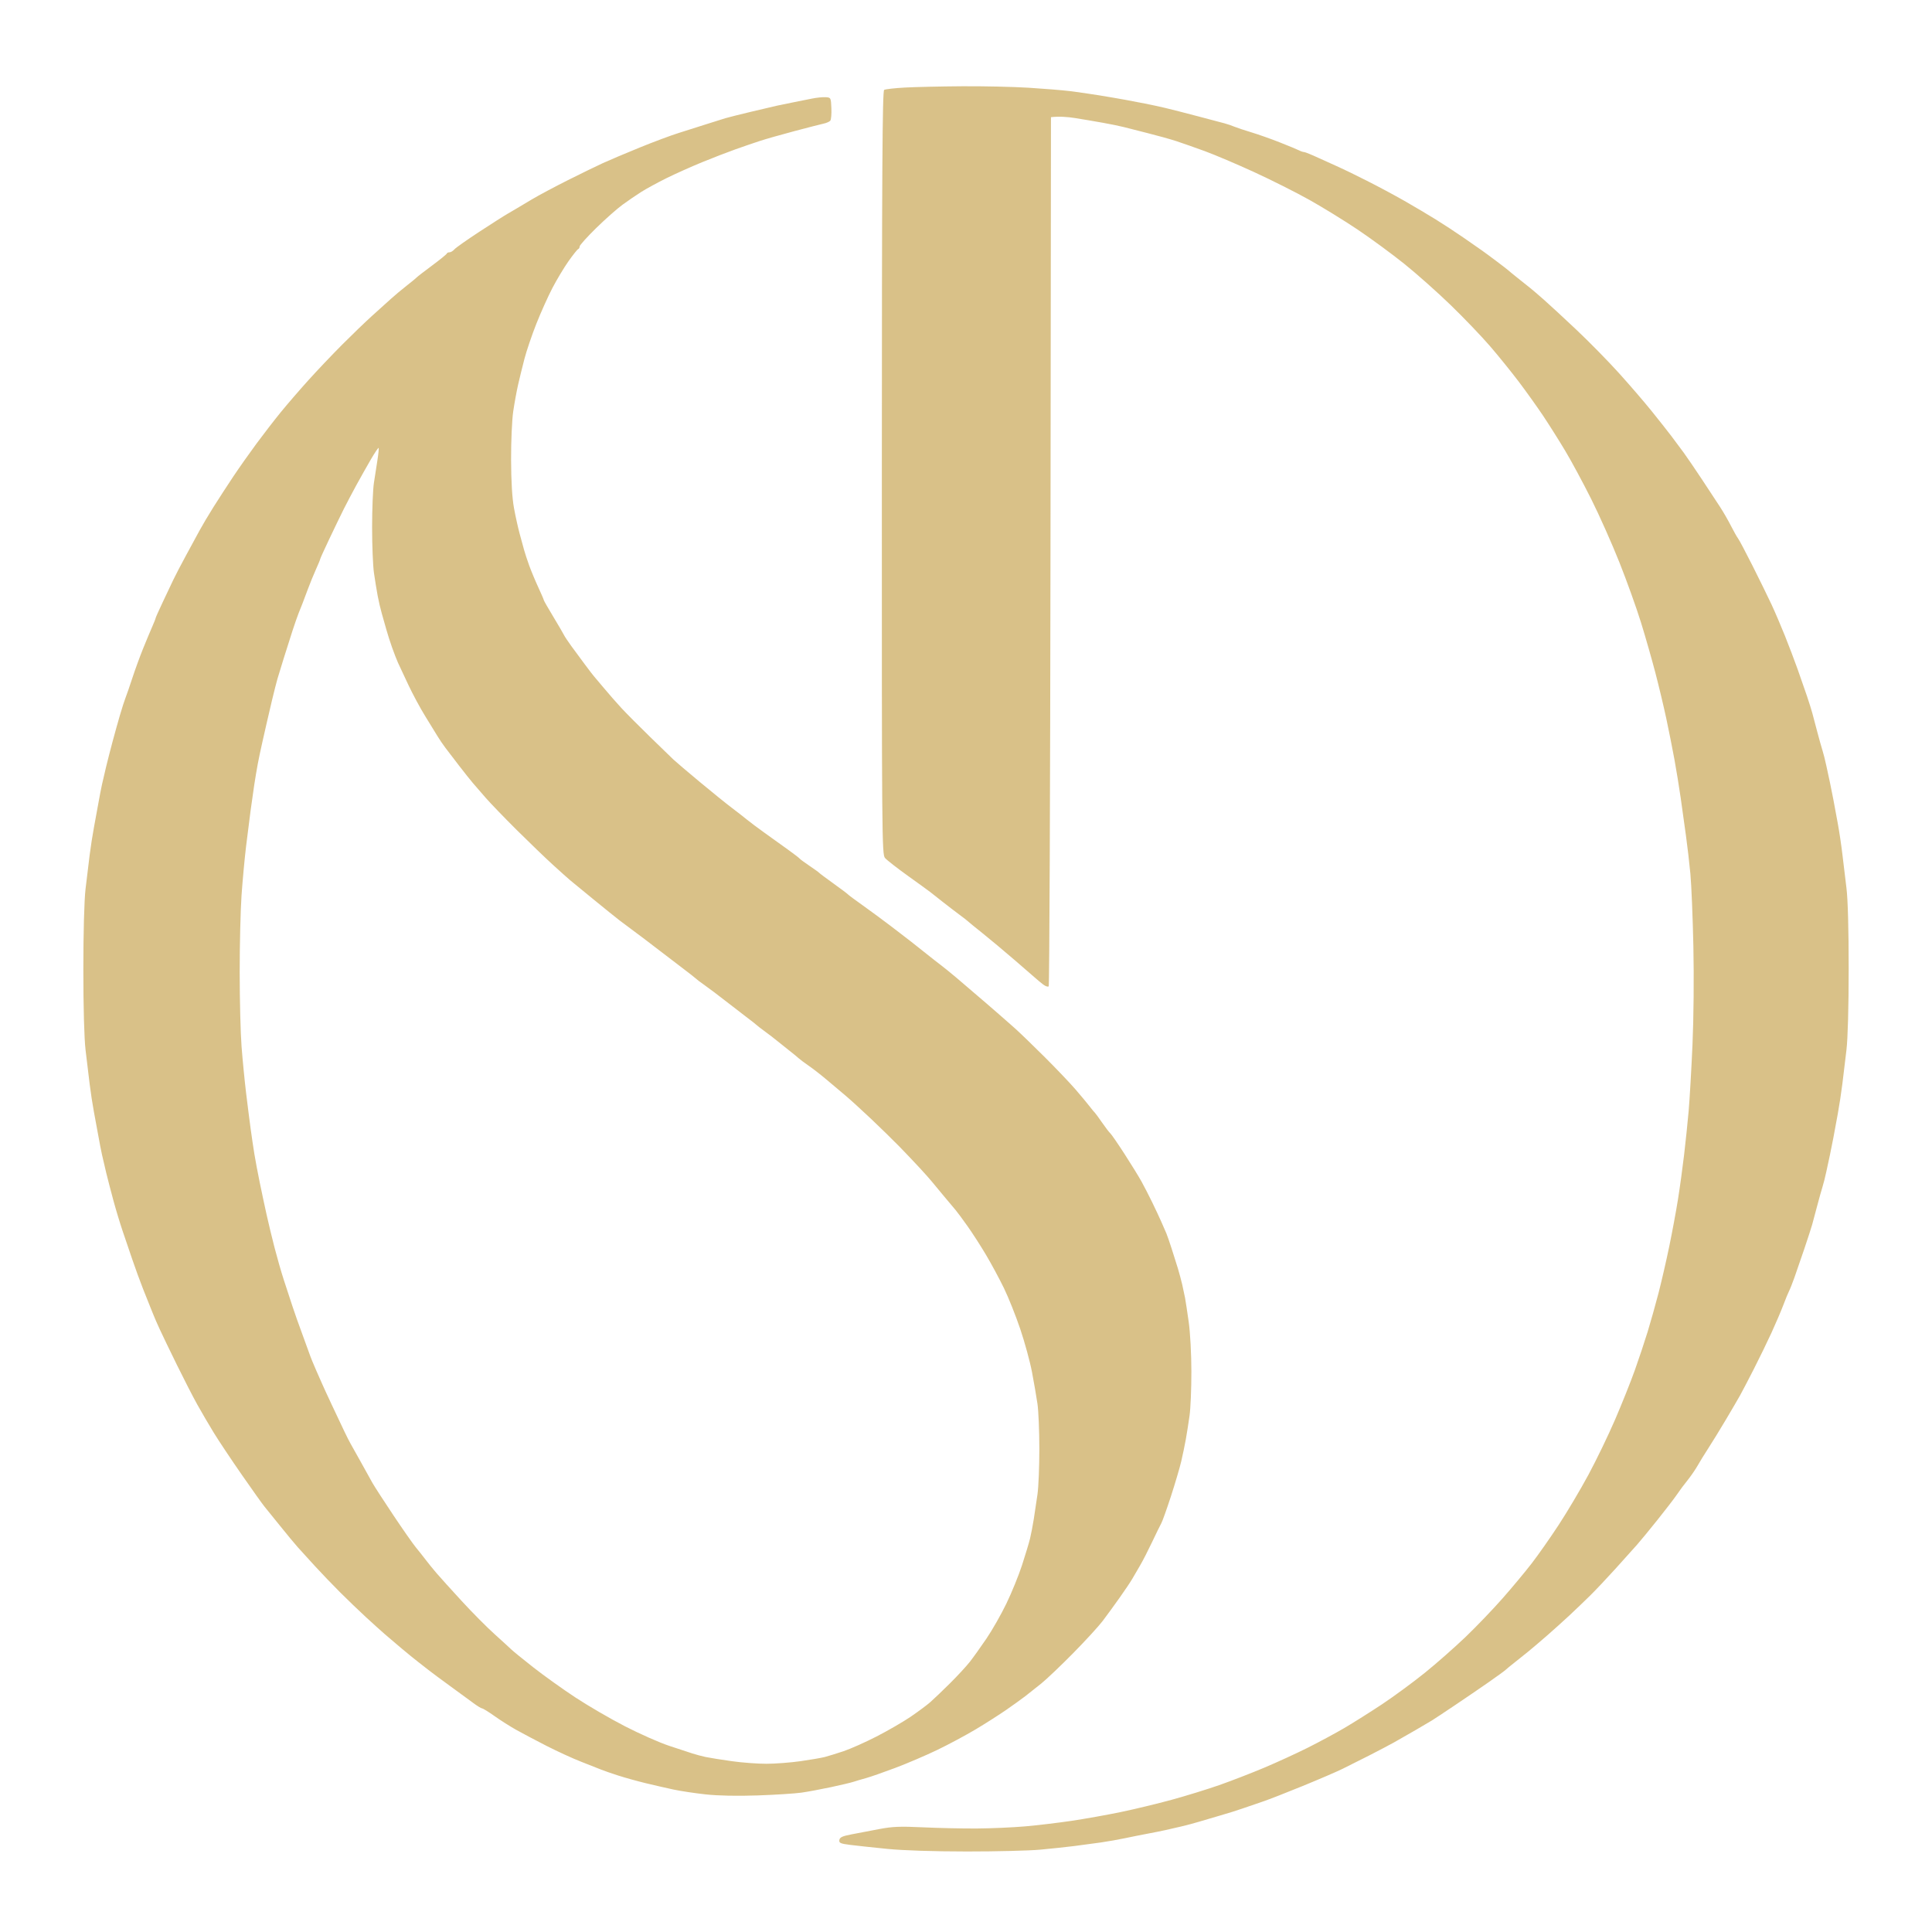
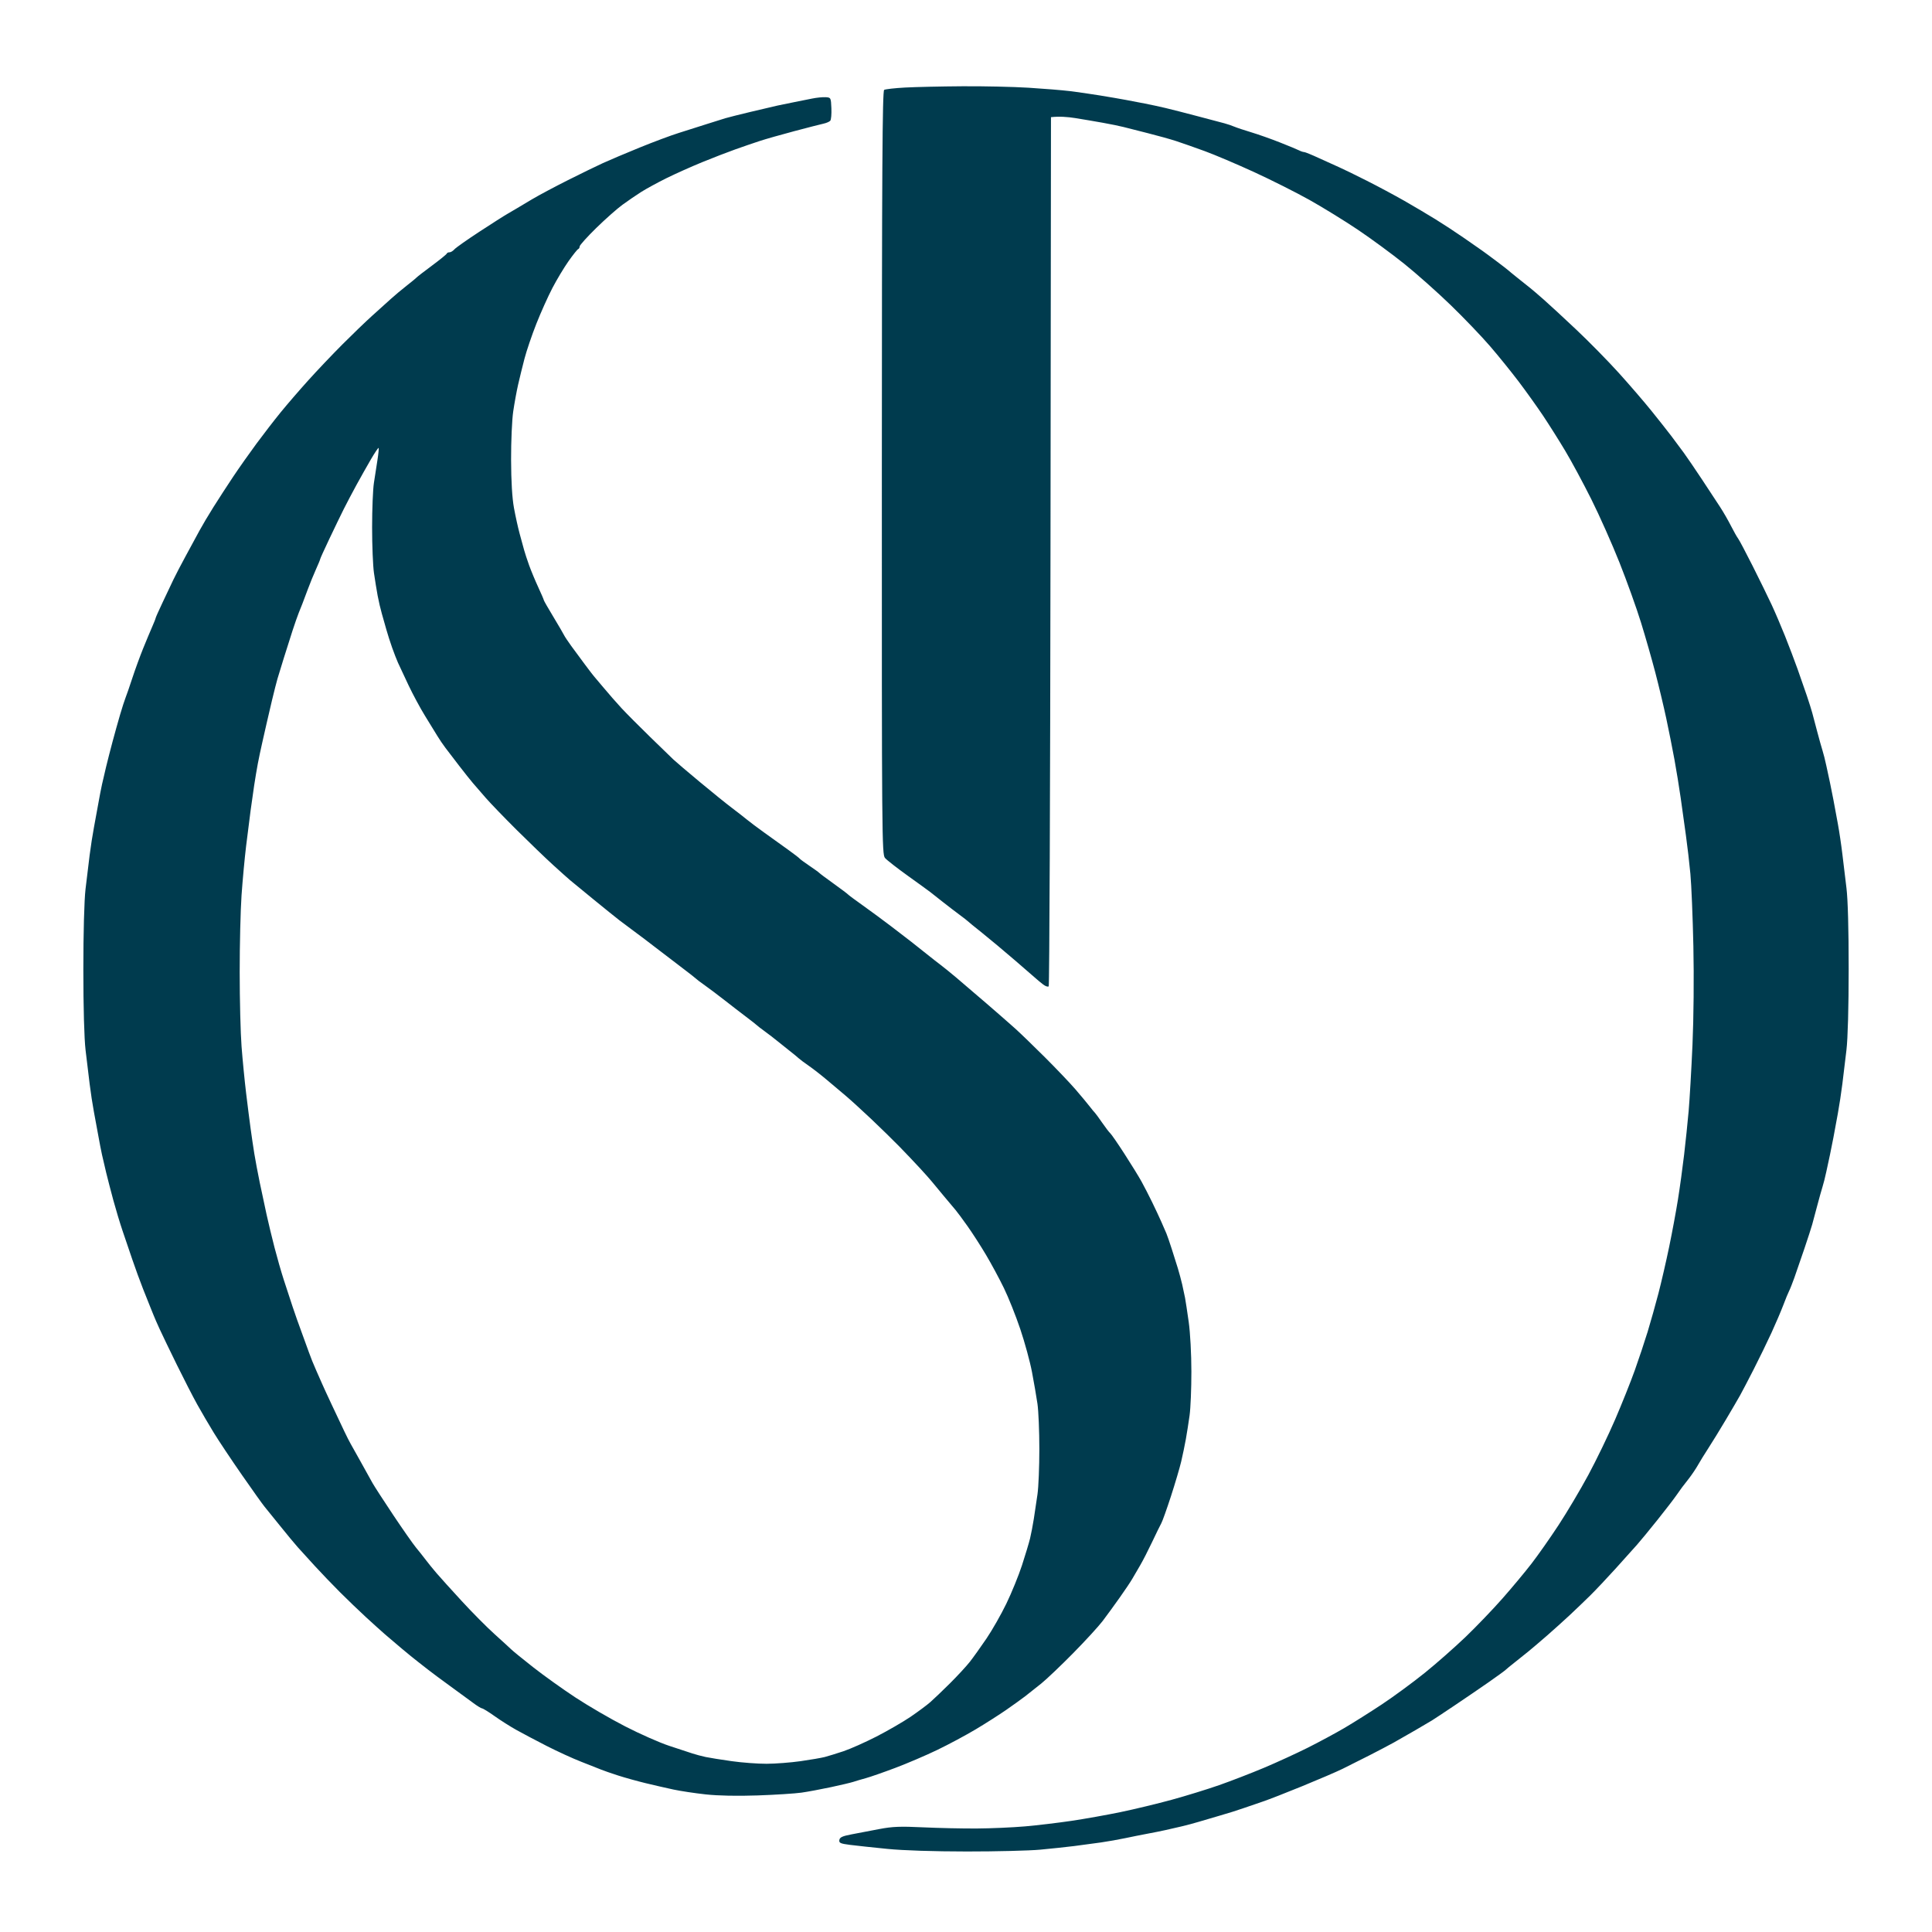
<svg xmlns="http://www.w3.org/2000/svg" version="1.2" viewBox="0 0 1080 1080" width="1080" height="1080">
  <style>
- 		.s0 { fill: #d9c188 } 
+ 		.s0 { fill: #003b4e } 
	</style>
-   <path id="Vectorisé" fill-rule="evenodd" class="s0" d="m538 48.22c11.83-0.08 28.48 0.29 37 0.82 8.52 0.53 18.88 1.38 23 1.88 4.13 0.5 11.77 1.61 17 2.46 5.23 0.86 11.75 1.98 14.5 2.5 2.75 0.52 7.48 1.42 10.5 2.01 3.02 0.58 8.2 1.7 11.5 2.48 3.3 0.78 11.4 2.85 18 4.6 6.6 1.75 13.35 3.54 15 3.97 1.65 0.44 4.13 1.28 5.5 1.87 1.38 0.58 5.65 2 9.5 3.16 3.85 1.15 11.05 3.7 16 5.66 4.95 1.95 9.79 3.96 10.75 4.46 0.96 0.5 2.2 0.91 2.75 0.91 0.55 0 4.26 1.51 8.25 3.36 3.99 1.85 9.05 4.14 11.25 5.09 2.2 0.95 9.17 4.35 15.5 7.55 6.33 3.19 15.77 8.25 21 11.24 5.23 2.99 13.1 7.65 17.5 10.37 4.4 2.72 11.54 7.4 15.87 10.41 4.33 3.02 8.84 6.16 10.02 6.98 1.19 0.82 4.85 3.52 8.13 5.99 3.29 2.48 6.21 4.73 6.48 5 0.27 0.28 2.75 2.31 5.5 4.51 2.75 2.2 5.86 4.67 6.9 5.5 1.05 0.82 4.42 3.71 7.5 6.42 3.08 2.7 11.36 10.35 18.4 17 7.04 6.64 17.68 17.48 23.64 24.08 5.96 6.6 14.16 16.11 18.2 21.13 4.05 5.02 9.02 11.32 11.06 14 2.03 2.68 5.18 6.91 7 9.4 1.81 2.49 6.42 9.24 10.23 15 3.81 5.76 8.38 12.72 10.17 15.47 1.79 2.75 4.52 7.5 6.07 10.56 1.56 3.06 3.34 6.21 3.96 7 0.62 0.79 4.29 7.74 8.17 15.44 3.87 7.7 8.61 17.38 10.53 21.5 1.92 4.13 5.29 12 7.49 17.5 2.19 5.5 5.36 13.82 7.03 18.5 1.66 4.68 4.01 11.43 5.22 15 1.2 3.57 2.55 7.85 2.99 9.5 0.44 1.65 1.69 6.38 2.78 10.5 1.09 4.13 2.41 8.85 2.94 10.5 0.54 1.65 1.5 5.48 2.14 8.5 0.65 3.02 1.57 7.3 2.05 9.5 0.48 2.2 1.33 6.48 1.9 9.5 0.57 3.02 1.69 9.1 2.5 13.5 0.81 4.4 1.95 12.05 2.53 17 0.57 4.95 1.61 13.5 2.29 19 0.78 6.26 1.24 23.08 1.23 45 0 21.56-0.48 39.03-1.25 45.5-0.68 5.77-1.72 14.33-2.29 19-0.58 4.67-1.71 12.1-2.52 16.5-0.8 4.4-1.92 10.48-2.49 13.5-0.57 3.02-1.42 7.3-1.9 9.5-0.48 2.2-1.4 6.48-2.05 9.5-0.64 3.02-1.6 6.85-2.14 8.5-0.53 1.65-1.85 6.38-2.94 10.5-1.09 4.13-2.35 8.85-2.81 10.5-0.45 1.65-2.42 7.73-4.37 13.5-1.95 5.77-4.47 13.09-5.6 16.25-1.13 3.16-2.47 6.54-2.98 7.5-0.51 0.96-1.94 4.45-3.18 7.75-1.25 3.3-4.22 10.27-6.62 15.5-2.4 5.23-6.89 14.45-9.98 20.5-3.09 6.05-6.5 12.58-7.58 14.5-1.07 1.92-4.61 8-7.88 13.5-3.26 5.5-7.69 12.7-9.83 16-2.15 3.3-4.78 7.58-5.86 9.5-1.07 1.92-3.34 5.3-5.04 7.5-1.7 2.2-3.44 4.45-3.88 5-0.43 0.55-1.87 2.58-3.2 4.5-1.32 1.92-6 8-10.39 13.5-4.39 5.5-9.59 11.82-11.56 14.05-1.97 2.23-7.41 8.28-12.08 13.45-4.67 5.17-11.03 11.9-14.12 14.95-3.1 3.05-8.29 8.03-11.53 11.05-3.25 3.02-8.82 8.04-12.38 11.15-3.56 3.11-8.32 7.16-10.57 9-2.26 1.84-5.83 4.7-7.93 6.35-2.1 1.65-4.31 3.46-4.9 4.03-0.59 0.56-4.9 3.69-9.57 6.95-4.67 3.26-13.23 9.09-19.01 12.97-5.78 3.88-11.41 7.6-12.5 8.27-1.1 0.67-5.3 3.14-9.34 5.5-4.04 2.35-9.44 5.44-12 6.86-2.56 1.42-8.7 4.65-13.65 7.18-4.95 2.53-11.7 5.92-15 7.53-3.3 1.62-13.42 5.97-22.5 9.68-9.08 3.72-18.98 7.57-22 8.58-3.02 1.01-7.98 2.71-11 3.77-3.02 1.07-8.87 2.91-13 4.08-4.12 1.18-9.52 2.77-12 3.53-2.48 0.75-6.75 1.9-9.5 2.54-2.75 0.64-6.8 1.57-9 2.06-2.2 0.5-6.7 1.4-10 2.01-3.3 0.62-8.92 1.74-12.5 2.5-3.58 0.76-9.65 1.83-13.5 2.39-3.85 0.56-10.6 1.47-15 2.02-4.4 0.55-12.95 1.46-19 2.02-6.05 0.57-24.5 1.03-41 1.02-18.6-0.01-35.51-0.56-44.5-1.45-7.98-0.79-17.33-1.8-20.8-2.24-5.43-0.69-6.25-1.07-6-2.72 0.24-1.51 1.69-2.19 6.8-3.16 3.57-0.68 10.55-2.01 15.5-2.96 7.4-1.41 11.76-1.58 24.5-0.97 8.52 0.4 22.02 0.7 30 0.65 7.98-0.05 20.13-0.58 27-1.18 6.88-0.6 18.58-2 26-3.1 7.42-1.1 19.8-3.31 27.5-4.91 7.7-1.59 20.52-4.69 28.5-6.87 7.98-2.18 19.9-5.86 26.5-8.17 6.6-2.31 17.85-6.66 25-9.67 7.15-3.01 18.17-8.06 24.5-11.23 6.33-3.17 15.55-8.14 20.5-11.04 4.95-2.9 14.4-8.86 21-13.23 6.6-4.38 17.38-12.3 23.95-17.6 6.57-5.3 16.86-14.37 22.88-20.14 6.01-5.77 15.29-15.45 20.61-21.5 5.33-6.05 12.64-14.83 16.24-19.5 3.61-4.67 10.4-14.35 15.09-21.5 4.69-7.15 12.17-19.75 16.62-28 4.45-8.25 11.19-22.2 14.98-31 3.79-8.8 8.74-21.17 10.99-27.5 2.26-6.33 5.48-16 7.17-21.5 1.68-5.5 4.4-15.17 6.05-21.5 1.64-6.33 4.34-18.02 5.99-26 1.66-7.98 3.87-19.9 4.92-26.5 1.06-6.6 2.6-17.85 3.44-25 0.84-7.15 1.98-18.17 2.54-24.5 0.55-6.33 1.52-22.98 2.14-37 0.66-14.92 0.87-37.74 0.5-55-0.35-16.23-1.1-34.45-1.67-40.5-0.57-6.05-1.69-15.73-2.5-21.5-0.8-5.77-2.12-15.23-2.93-21-0.82-5.77-2.39-15.45-3.5-21.5-1.11-6.05-3.17-16.4-4.58-23-1.41-6.6-4.15-18.07-6.09-25.5-1.94-7.43-5.54-20.02-8.01-28-2.46-7.98-7.87-23.05-12.02-33.5-4.15-10.45-11.26-26.43-15.8-35.5-4.54-9.07-11.09-21.23-14.55-27-3.45-5.78-8.99-14.55-12.29-19.5-3.31-4.95-9.42-13.5-13.57-19-4.16-5.5-11.43-14.5-16.17-20-4.74-5.5-14.65-15.85-22.04-23-7.38-7.15-19.04-17.51-25.9-23.02-6.87-5.51-18.57-14.1-25.99-19.09-7.42-4.99-19.58-12.47-27-16.63-7.42-4.16-21.37-11.17-31-15.59-9.62-4.41-22-9.67-27.5-11.68-5.5-2.01-12.7-4.54-16-5.62-3.3-1.08-10.5-3.08-16-4.46-5.5-1.38-11.58-2.92-13.5-3.43-1.92-0.51-7.1-1.56-11.5-2.35-4.4-0.79-11.37-1.97-15.5-2.63-4.12-0.65-8.85-1.03-13.5-0.5l-0.27 242.5c-0.15 133.38-0.6 242.88-1 243.34-0.4 0.46-1.79 0.01-3.09-1-1.3-1.01-2.88-2.3-3.5-2.87-0.63-0.56-6.09-5.29-12.14-10.52-6.05-5.22-14.37-12.18-18.5-15.47-4.12-3.28-7.73-6.22-8-6.53-0.27-0.31-2.3-1.88-4.5-3.5-2.2-1.62-6.47-4.9-9.5-7.28-3.02-2.39-6.17-4.87-7-5.52-0.83-0.65-6.45-4.73-12.5-9.06-6.05-4.34-11.81-8.83-12.79-9.99-1.71-2-1.79-11.74-1.75-215.35 0.03-169.5 0.3-213.4 1.29-214 0.69-0.41 5.98-1.01 11.75-1.32 5.77-0.31 20.17-0.63 32-0.71zm-76.5 6.11c2.95 0.17 3 0.27 3.25 6.17 0.14 3.3-0.14 6.45-0.63 7-0.49 0.55-2.18 1.28-3.76 1.62-1.57 0.34-8.93 2.23-16.36 4.2-7.43 1.97-16.2 4.47-19.5 5.56-3.3 1.08-9.37 3.17-13.5 4.64-4.12 1.46-12.45 4.68-18.5 7.15-6.05 2.48-15.05 6.51-20 8.96-4.95 2.46-11.25 5.89-14 7.63-2.75 1.74-7.48 4.97-10.5 7.18-3.02 2.2-9.65 8.07-14.72 13.03-5.07 4.97-9.23 9.59-9.25 10.28-0.01 0.69-0.39 1.36-0.83 1.5-0.44 0.14-2.86 3.18-5.39 6.75-2.52 3.57-6.57 10.32-9.01 15-2.44 4.68-6.48 13.68-8.98 20-2.5 6.32-5.48 15.1-6.63 19.5-1.14 4.4-2.75 10.93-3.56 14.5-0.82 3.57-2.05 10.32-2.74 15-0.69 4.68-1.23 16.82-1.19 27 0.04 12.15 0.6 21.42 1.62 27 0.86 4.68 2.3 11.2 3.21 14.5 0.9 3.3 2.01 7.35 2.46 9 0.45 1.65 1.7 5.48 2.79 8.5 1.09 3.02 3.38 8.54 5.1 12.25 1.72 3.71 3.12 6.98 3.12 7.25 0 0.27 2.38 4.44 5.29 9.25 2.9 4.81 5.6 9.43 5.99 10.25 0.39 0.82 2.18 3.52 3.98 6 1.8 2.48 5.29 7.2 7.75 10.5 2.46 3.3 4.71 6.23 4.98 6.5 0.28 0.27 2.75 3.2 5.49 6.5 2.74 3.3 7.24 8.44 10 11.42 2.76 2.97 9.92 10.17 15.91 16 5.99 5.82 11.84 11.49 13 12.61 1.16 1.12 7.77 6.74 14.69 12.5 6.92 5.76 14.97 12.27 17.9 14.47 2.92 2.2 6.71 5.15 8.41 6.55 1.71 1.41 6.21 4.78 10 7.5 3.78 2.72 9.63 6.92 13 9.33 3.36 2.41 6.34 4.69 6.61 5.07 0.27 0.37 2.75 2.2 5.5 4.05 2.75 1.85 5.23 3.64 5.5 3.97 0.27 0.33 3.88 3.02 8 5.98 4.13 2.96 7.73 5.66 8 6.01 0.27 0.35 4.1 3.19 8.5 6.31 4.4 3.13 11.6 8.44 16 11.81 4.4 3.38 9.35 7.18 11 8.45 1.65 1.28 5.42 4.27 8.38 6.65 2.96 2.37 6.59 5.22 8.07 6.32 1.48 1.1 5.36 4.24 8.62 6.99 3.26 2.74 10.88 9.26 16.93 14.49 6.05 5.22 13.25 11.52 16 13.99 2.75 2.47 10.2 9.67 16.56 16.01 6.35 6.34 14.08 14.44 17.16 18.02 3.09 3.58 6.64 7.85 7.91 9.5 1.27 1.65 2.56 3.23 2.89 3.5 0.32 0.27 2.13 2.75 4.03 5.5 1.9 2.75 3.96 5.45 4.59 6 0.63 0.55 4.2 5.73 7.93 11.5 3.74 5.77 8.03 12.75 9.55 15.5 1.51 2.75 4.18 7.92 5.92 11.5 1.74 3.58 4.06 8.52 5.15 11 1.1 2.48 2.37 5.4 2.83 6.5 0.47 1.1 1.79 4.92 2.94 8.5 1.15 3.58 2.71 8.52 3.47 11 0.75 2.48 1.84 6.52 2.42 9 0.57 2.48 1.29 5.85 1.6 7.5 0.31 1.65 1.23 7.73 2.05 13.5 0.84 5.97 1.49 17.93 1.49 27.75 0.01 9.49-0.45 20.51-1.01 24.5-0.56 3.99-1.49 9.95-2.08 13.25-0.59 3.3-1.76 8.92-2.6 12.5-0.84 3.58-3.44 12.35-5.76 19.5-2.33 7.15-4.74 13.9-5.36 15-0.62 1.1-2.93 5.83-5.14 10.5-2.21 4.67-5.21 10.52-6.67 13-1.46 2.48-3.43 5.85-4.37 7.5-0.94 1.65-4.14 6.42-7.11 10.61-2.96 4.18-7.22 10.03-9.47 13-2.24 2.96-9.66 11.06-16.5 18-6.83 6.93-14.87 14.58-17.86 17-2.99 2.41-7.04 5.62-9 7.13-1.96 1.5-6.71 4.92-10.56 7.59-3.85 2.67-11.5 7.55-17 10.84-5.5 3.29-15.17 8.47-21.5 11.52-6.33 3.05-16.9 7.58-23.5 10.06-6.6 2.49-14.02 5.08-16.5 5.75-2.48 0.68-5.62 1.61-7 2.07-1.37 0.45-7 1.79-12.5 2.96-5.5 1.18-12.93 2.56-16.5 3.07-3.57 0.51-14.6 1.21-24.5 1.56-11.5 0.39-21.97 0.18-29-0.58-6.05-0.66-14.15-1.88-18-2.71-3.85-0.82-10.82-2.42-15.5-3.55-4.68-1.13-11.65-3.07-15.5-4.31-3.85-1.24-8.12-2.73-9.5-3.3-1.37-0.57-6.32-2.52-11-4.34-4.68-1.81-13.45-5.83-19.5-8.92-6.05-3.1-13.7-7.14-17-8.99-3.3-1.85-8.7-5.27-12-7.62-3.3-2.34-6.45-4.29-7-4.33-0.55-0.04-2.8-1.42-5-3.07-2.2-1.64-8.05-5.93-13-9.51-4.95-3.59-10.35-7.6-12-8.91-1.65-1.32-4.35-3.43-6-4.69-1.65-1.26-5.7-4.56-9-7.33-3.3-2.78-7.54-6.39-9.43-8.02-1.89-1.64-6.61-5.9-10.5-9.48-3.89-3.58-10.44-9.88-14.57-14-4.12-4.13-10.43-10.7-14-14.6-3.57-3.91-7.87-8.64-9.55-10.5-1.68-1.87-6.11-7.23-9.86-11.9-3.75-4.67-7.66-9.51-8.7-10.75-1.04-1.24-6.73-9.21-12.64-17.72-5.91-8.5-13-19.14-15.75-23.63-2.75-4.5-6.91-11.6-9.24-15.79-2.33-4.18-7.44-14.13-11.36-22.11-3.92-7.98-8.26-16.98-9.64-20-1.39-3.02-2.91-6.51-3.39-7.75-0.48-1.24-1.3-3.26-1.82-4.5-0.52-1.24-2.36-5.85-4.09-10.25-1.73-4.4-4.44-11.83-6.02-16.5-1.59-4.67-4.03-11.88-5.44-16-1.4-4.13-3.71-11.77-5.13-17-1.41-5.23-3.22-12.2-4.02-15.5-0.79-3.3-1.84-7.8-2.33-10-0.49-2.2-1.41-6.92-2.04-10.5-0.64-3.58-1.76-9.65-2.49-13.5-0.73-3.85-1.8-10.83-2.37-15.5-0.58-4.67-1.61-13.23-2.29-19-0.76-6.45-1.24-23.8-1.24-45 0-20.67 0.49-38.71 1.22-45 0.66-5.77 1.7-14.32 2.3-19 0.59-4.68 1.68-11.65 2.41-15.5 0.74-3.85 1.85-9.93 2.47-13.5 0.63-3.57 1.54-8.3 2.03-10.5 0.49-2.2 1.54-6.7 2.33-10 0.8-3.3 2.41-9.6 3.59-14 1.18-4.4 3.06-11.15 4.19-15 1.13-3.85 2.51-8.13 3.06-9.5 0.56-1.38 2.27-6.32 3.8-11 1.53-4.68 4.24-12.1 6.02-16.5 1.79-4.4 4.09-9.91 5.12-12.25 1.03-2.34 1.87-4.48 1.87-4.75 0-0.27 1.76-4.21 3.9-8.75 2.15-4.54 4.87-10.27 6.04-12.75 1.18-2.48 4.35-8.55 7.04-13.5 2.7-4.95 6.11-11.25 7.6-14 1.48-2.75 4.95-8.6 7.72-13 2.76-4.4 7.73-12.05 11.03-17 3.31-4.95 9.18-13.28 13.04-18.5 3.86-5.23 9.94-13.1 13.52-17.5 3.58-4.4 10.57-12.5 15.54-18 4.96-5.5 13.53-14.52 19.05-20.05 5.51-5.52 12.95-12.68 16.52-15.9 3.57-3.22 8.29-7.48 10.48-9.45 2.18-1.98 6.23-5.37 9-7.53 2.76-2.16 5.25-4.21 5.52-4.55 0.28-0.34 4.1-3.29 8.5-6.56 4.4-3.27 8.11-6.28 8.25-6.7 0.14-0.42 0.81-0.74 1.5-0.72 0.69 0.03 1.93-0.71 2.75-1.64 0.82-0.94 7.13-5.38 14-9.88 6.88-4.5 14.02-9.05 15.88-10.1 1.86-1.06 4.11-2.38 5-2.93 0.89-0.56 4.77-2.87 8.62-5.14 3.85-2.28 12.85-7.07 20-10.66 7.15-3.59 15.93-7.86 19.5-9.5 3.57-1.63 12.8-5.54 20.5-8.68 7.7-3.14 17.6-6.84 22-8.21 4.4-1.38 11.38-3.59 15.5-4.92 4.13-1.33 8.85-2.82 10.5-3.3 1.65-0.49 7.95-2.07 14-3.52 6.05-1.46 12.8-3.04 15-3.52 2.2-0.48 6.48-1.36 9.5-1.95 3.02-0.6 7.52-1.49 10-2 2.48-0.51 5.85-0.85 7.5-0.76zm-262.14 216.59c-2.28 4.17-5.5 10.28-7.16 13.58-1.65 3.3-5.3 10.84-8.1 16.75-2.81 5.91-5.1 10.98-5.1 11.25 0 0.27-1.06 2.86-2.37 5.75-1.3 2.89-3.37 7.95-4.59 11.25-1.23 3.3-2.59 6.9-3.01 8-0.43 1.1-1.33 3.35-2 5-0.67 1.65-2.24 6.15-3.5 10-1.25 3.85-3.47 10.82-4.92 15.5-1.45 4.68-3.03 9.85-3.52 11.5-0.49 1.65-1.86 7.05-3.05 12-1.18 4.95-2.55 10.8-3.03 13-0.49 2.2-1.56 6.93-2.38 10.5-0.82 3.57-1.96 8.98-2.53 12-0.57 3.02-1.47 8.43-2.01 12-0.53 3.57-1.43 9.87-1.99 14-0.56 4.12-1.7 13.12-2.53 20-0.83 6.87-1.97 19.25-2.55 27.5-0.57 8.25-1.04 27.6-1.03 43 0 15.4 0.47 34.08 1.04 41.5 0.57 7.42 1.71 19.12 2.54 26 0.84 6.87 1.97 15.87 2.54 20 0.56 4.12 1.49 10.42 2.07 14 0.58 3.58 1.93 10.77 3.01 16 1.07 5.23 2.8 13.33 3.84 18 1.03 4.67 3.04 13 4.46 18.5 1.42 5.5 3.74 13.6 5.17 18 1.42 4.4 3.64 11.15 4.92 15 1.28 3.85 3.5 10.15 4.94 14 1.44 3.85 3.32 9.02 4.18 11.5 0.85 2.48 2.67 6.98 4.03 10 1.36 3.02 2.85 6.4 3.31 7.5 0.45 1.1 2.84 6.27 5.29 11.5 2.46 5.23 5.65 11.98 7.09 15 1.44 3.02 3.03 6.17 3.54 7 0.5 0.83 3.02 5.33 5.6 10 2.57 4.67 5.57 10.08 6.66 12 1.09 1.92 6.32 10.01 11.63 17.96 5.31 7.95 11 16.08 12.65 18.08 1.65 1.99 4.12 5.11 5.5 6.93 1.37 1.83 4.07 5.16 6 7.4 1.93 2.25 8.27 9.27 14.1 15.61 5.82 6.34 14.09 14.67 18.37 18.52 4.28 3.85 8.51 7.72 9.41 8.6 0.89 0.88 6.35 5.32 12.12 9.86 5.77 4.54 16.35 12.11 23.5 16.83 7.15 4.72 19.75 12.05 28 16.28 8.25 4.24 19.27 9.11 24.5 10.83 5.23 1.72 11.07 3.64 13 4.28 1.93 0.64 5.3 1.53 7.5 2 2.2 0.46 8.73 1.51 14.5 2.32 5.77 0.82 14.55 1.47 19.5 1.46 4.95-0.01 13.5-0.67 19-1.45 5.5-0.78 11.57-1.83 13.5-2.32 1.93-0.5 6.65-1.96 10.5-3.24 3.85-1.29 12.18-5 18.5-8.24 6.32-3.25 14.87-8.2 19-11 4.12-2.81 9.07-6.48 10.99-8.16 1.93-1.68 6.89-6.43 11.04-10.55 4.15-4.13 9.14-9.52 11.09-12 1.94-2.48 6.13-8.33 9.3-13 3.18-4.67 8.18-13.45 11.11-19.5 2.94-6.05 6.88-15.73 8.77-21.5 1.88-5.77 3.91-12.52 4.51-15 0.6-2.48 1.55-7.42 2.11-11 0.57-3.58 1.49-9.76 2.05-13.75 0.57-3.99 1.03-15.35 1.03-25.25 0-9.9-0.47-21.26-1.05-25.25-0.58-3.99-1.96-11.98-3.06-17.75-1.09-5.77-4.04-16.58-6.54-24-2.5-7.42-6.63-17.77-9.18-23-2.54-5.23-7.03-13.55-9.97-18.5-2.93-4.95-7.57-12.15-10.3-16-2.73-3.85-5.73-7.92-6.68-9.03-0.95-1.12-3.97-4.72-6.72-8-2.75-3.27-5.67-6.81-6.5-7.85-0.83-1.04-3.82-4.42-6.67-7.51-2.84-3.08-8.01-8.53-11.5-12.11-3.49-3.58-10.62-10.55-15.85-15.5-5.23-4.95-11.75-10.88-14.49-13.18-2.75-2.3-7.47-6.27-10.49-8.84-3.02-2.56-7.52-6.06-10-7.77-2.48-1.71-4.98-3.59-5.57-4.16-0.59-0.58-2.81-2.4-4.93-4.05-2.11-1.65-5.23-4.14-6.92-5.53-1.7-1.39-4.88-3.85-7.08-5.45-2.2-1.6-4.23-3.17-4.5-3.47-0.27-0.31-2.98-2.43-6-4.71-3.02-2.28-8.43-6.45-12-9.25-3.57-2.81-8.52-6.53-11-8.28-2.48-1.75-4.73-3.45-5-3.78-0.27-0.32-4.1-3.31-8.5-6.64-4.4-3.32-10.86-8.25-14.35-10.96-3.49-2.71-8.5-6.51-11.14-8.43-2.63-1.92-6.52-4.84-8.65-6.47-2.12-1.64-8.81-7.03-14.86-11.98-6.05-4.96-11.82-9.69-12.83-10.53-1.01-0.84-5.28-4.66-9.5-8.5-4.22-3.84-13.34-12.62-20.27-19.5-6.93-6.89-14.75-15-17.38-18.02-2.62-3.02-5.84-6.74-7.15-8.25-1.3-1.51-4.73-5.82-7.62-9.57-2.89-3.76-6.38-8.32-7.75-10.13-1.38-1.82-3.4-4.8-4.5-6.63-1.1-1.82-4.17-6.82-6.83-11.12-2.66-4.29-6.86-12.07-9.33-17.3-2.48-5.23-5.11-10.85-5.85-12.5-0.74-1.65-2.23-5.48-3.3-8.5-1.08-3.02-2.51-7.52-3.2-10-0.68-2.48-1.83-6.52-2.55-9-0.72-2.48-1.77-6.98-2.33-10-0.56-3.02-1.49-8.76-2.07-12.75-0.57-3.99-1.04-15.46-1.03-25.5 0-10.04 0.45-21.18 1-24.75 0.55-3.57 1.44-9.33 1.98-12.8 0.54-3.46 0.84-6.52 0.68-6.8-0.17-0.28-2.07 2.52-4.24 6.22-2.16 3.7-5.79 10.14-8.07 14.3z" />
+   <path id="Path 0" fill-rule="evenodd" class="s0" d="m538 48.22c11.82-0.08 28.47 0.29 37 0.82 8.52 0.53 18.87 1.38 23 1.88 4.12 0.5 11.77 1.61 17 2.46 5.22 0.85 11.75 1.98 14.5 2.5 2.75 0.52 7.47 1.42 10.5 2.01 3.02 0.58 8.2 1.7 11.5 2.48 3.3 0.78 11.4 2.85 18 4.6 6.6 1.75 13.35 3.54 15 3.97 1.65 0.44 4.12 1.28 5.5 1.87 1.37 0.58 5.65 2 9.5 3.16 3.85 1.15 11.05 3.7 16 5.66 4.95 1.95 9.79 3.96 10.75 4.46 0.96 0.5 2.2 0.91 2.75 0.91 0.55 0 4.26 1.51 8.25 3.36 3.99 1.85 9.05 4.14 11.25 5.09 2.2 0.95 9.17 4.35 15.5 7.55 6.32 3.19 15.77 8.25 21 11.24 5.22 2.99 13.1 7.65 17.5 10.37 4.4 2.72 11.54 7.4 15.87 10.41 4.33 3.02 8.84 6.15 10.02 6.98 1.19 0.82 4.85 3.52 8.13 5.99 3.29 2.48 6.2 4.73 6.48 5 0.27 0.28 2.75 2.31 5.5 4.51 2.75 2.2 5.86 4.67 6.9 5.5 1.05 0.82 4.42 3.71 7.5 6.42 3.08 2.7 11.36 10.35 18.4 17 7.04 6.64 17.68 17.48 23.64 24.08 5.96 6.6 14.16 16.11 18.2 21.13 4.05 5.02 9.02 11.32 11.06 14 2.03 2.68 5.18 6.91 7 9.4 1.81 2.49 6.42 9.24 10.23 15 3.81 5.76 8.38 12.72 10.17 15.47 1.79 2.75 4.52 7.5 6.07 10.56 1.56 3.06 3.34 6.21 3.96 7 0.62 0.79 4.29 7.74 8.17 15.44 3.87 7.7 8.61 17.37 10.53 21.5 1.92 4.12 5.29 12 7.49 17.5 2.19 5.5 5.36 13.82 7.03 18.5 1.66 4.67 4.01 11.42 5.22 15 1.2 3.57 2.55 7.85 2.99 9.5 0.44 1.65 1.69 6.37 2.78 10.5 1.09 4.12 2.41 8.85 2.94 10.5 0.54 1.65 1.5 5.47 2.14 8.5 0.65 3.02 1.57 7.3 2.05 9.5 0.48 2.2 1.33 6.47 1.9 9.5 0.57 3.02 1.69 9.1 2.5 13.5 0.81 4.4 1.95 12.05 2.53 17 0.57 4.95 1.61 13.5 2.29 19 0.78 6.26 1.24 23.08 1.23 45 0 21.56-0.48 39.03-1.25 45.5-0.68 5.77-1.72 14.32-2.29 19-0.58 4.67-1.71 12.1-2.52 16.5-0.8 4.4-1.92 10.47-2.49 13.5-0.57 3.02-1.42 7.3-1.9 9.5-0.48 2.2-1.4 6.47-2.05 9.5-0.64 3.02-1.6 6.85-2.14 8.5-0.53 1.65-1.85 6.37-2.94 10.5-1.09 4.12-2.35 8.85-2.81 10.5-0.45 1.65-2.42 7.72-4.37 13.5-1.95 5.77-4.47 13.09-5.6 16.25-1.13 3.16-2.47 6.54-2.98 7.5-0.51 0.96-1.94 4.45-3.18 7.75-1.25 3.3-4.22 10.27-6.62 15.5-2.4 5.22-6.89 14.45-9.98 20.5-3.09 6.05-6.5 12.57-7.58 14.5-1.07 1.92-4.61 8-7.88 13.5-3.26 5.5-7.69 12.7-9.83 16-2.15 3.3-4.78 7.57-5.86 9.5-1.07 1.92-3.34 5.3-5.04 7.5-1.7 2.2-3.44 4.45-3.88 5-0.43 0.55-1.87 2.57-3.2 4.5-1.32 1.92-6 8-10.39 13.5-4.39 5.5-9.59 11.82-11.56 14.05-1.97 2.23-7.41 8.28-12.08 13.45-4.68 5.17-11.03 11.9-14.12 14.95-3.1 3.05-8.29 8.02-11.53 11.05-3.25 3.02-8.82 8.04-12.38 11.15-3.56 3.11-8.32 7.16-10.57 9-2.26 1.84-5.83 4.7-7.93 6.35-2.1 1.65-4.31 3.46-4.9 4.03-0.59 0.56-4.9 3.69-9.57 6.95-4.68 3.26-13.23 9.09-19.01 12.97-5.78 3.88-11.41 7.6-12.5 8.27-1.1 0.67-5.3 3.14-9.34 5.5-4.04 2.35-9.44 5.44-12 6.86-2.56 1.42-8.7 4.65-13.65 7.18-4.95 2.53-11.7 5.92-15 7.53-3.3 1.62-13.43 5.97-22.5 9.68-9.08 3.72-18.98 7.57-22 8.58-3.03 1.01-7.98 2.71-11 3.77-3.03 1.07-8.88 2.91-13 4.08-4.13 1.18-9.53 2.77-12 3.53-2.48 0.75-6.75 1.9-9.5 2.54-2.75 0.64-6.8 1.57-9 2.06-2.2 0.5-6.7 1.4-10 2.01-3.3 0.62-8.93 1.74-12.5 2.5-3.58 0.76-9.65 1.83-13.5 2.39-3.85 0.56-10.6 1.47-15 2.02-4.4 0.55-12.95 1.46-19 2.02-6.05 0.57-24.5 1.03-41 1.02-18.6-0.01-35.51-0.56-44.5-1.45-7.98-0.79-17.33-1.8-20.8-2.24-5.43-0.69-6.25-1.07-6-2.72 0.24-1.51 1.69-2.19 6.8-3.16 3.57-0.68 10.55-2.01 15.5-2.96 7.4-1.41 11.76-1.58 24.5-0.97 8.52 0.4 22.02 0.7 30 0.65 7.97-0.05 20.12-0.58 27-1.18 6.87-0.6 18.57-2 26-3.1 7.42-1.1 19.8-3.31 27.5-4.91 7.7-1.59 20.52-4.69 28.5-6.87 7.97-2.18 19.9-5.86 26.5-8.17 6.6-2.31 17.85-6.66 25-9.67 7.15-3.01 18.17-8.06 24.5-11.23 6.32-3.17 15.55-8.14 20.5-11.04 4.95-2.9 14.4-8.86 21-13.23 6.6-4.38 17.38-12.3 23.95-17.6 6.57-5.3 16.86-14.37 22.88-20.14 6.01-5.78 15.29-15.45 20.61-21.5 5.33-6.05 12.64-14.83 16.24-19.5 3.61-4.68 10.4-14.35 15.09-21.5 4.69-7.15 12.17-19.75 16.62-28 4.45-8.25 11.19-22.2 14.98-31 3.79-8.8 8.74-21.18 10.99-27.5 2.26-6.33 5.48-16 7.17-21.5 1.68-5.5 4.4-15.18 6.05-21.5 1.64-6.33 4.34-18.03 5.99-26 1.66-7.98 3.87-19.9 4.92-26.5 1.06-6.6 2.6-17.85 3.44-25 0.84-7.15 1.98-18.18 2.54-24.5 0.55-6.33 1.52-22.98 2.14-37 0.66-14.92 0.87-37.74 0.5-55-0.35-16.23-1.1-34.45-1.67-40.5-0.57-6.05-1.69-15.73-2.5-21.5-0.8-5.78-2.12-15.23-2.93-21-0.82-5.78-2.39-15.45-3.5-21.5-1.11-6.05-3.17-16.4-4.58-23-1.41-6.6-4.15-18.08-6.09-25.5-1.94-7.43-5.54-20.03-8.01-28-2.46-7.98-7.87-23.05-12.02-33.5-4.15-10.45-11.26-26.43-15.8-35.5-4.54-9.08-11.09-21.23-14.55-27-3.45-5.78-8.99-14.55-12.29-19.5-3.31-4.95-9.42-13.5-13.57-19-4.16-5.5-11.43-14.5-16.17-20-4.74-5.5-14.65-15.85-22.04-23-7.38-7.15-19.04-17.51-25.9-23.02-6.87-5.51-18.57-14.1-25.99-19.09-7.43-4.99-19.58-12.47-27-16.63-7.43-4.16-21.38-11.17-31-15.59-9.63-4.41-22-9.67-27.5-11.68-5.5-2.01-12.7-4.54-16-5.62-3.3-1.08-10.5-3.08-16-4.46-5.5-1.38-11.58-2.92-13.5-3.43-1.93-0.51-7.1-1.56-11.5-2.35-4.4-0.79-11.38-1.97-15.5-2.63-4.13-0.65-8.85-1.03-13.5-0.5l-0.27 242.5c-0.15 133.37-0.6 242.88-1 243.34-0.4 0.46-1.79 0.01-3.09-1-1.3-1.01-2.88-2.3-3.5-2.87-0.63-0.56-6.09-5.29-12.14-10.52-6.05-5.22-14.38-12.18-18.5-15.47-4.13-3.28-7.73-6.22-8-6.53-0.28-0.31-2.3-1.88-4.5-3.5-2.2-1.62-6.47-4.9-9.5-7.28-3.02-2.39-6.18-4.87-7-5.52-0.83-0.65-6.45-4.73-12.5-9.06-6.05-4.34-11.81-8.83-12.79-9.99-1.71-2.01-1.79-11.74-1.75-215.35 0.03-169.5 0.3-213.4 1.29-214 0.69-0.41 5.97-1.01 11.75-1.32 5.77-0.31 20.17-0.63 32-0.71zm-76.5 6.11c2.95 0.17 3 0.27 3.25 6.17 0.14 3.3-0.14 6.45-0.63 7-0.49 0.55-2.18 1.28-3.76 1.62-1.57 0.34-8.94 2.23-16.36 4.2-7.43 1.97-16.2 4.47-19.5 5.56-3.3 1.08-9.38 3.17-13.5 4.64-4.13 1.46-12.45 4.68-18.5 7.15-6.05 2.48-15.05 6.51-20 8.96-4.95 2.46-11.25 5.89-14 7.63-2.75 1.74-7.48 4.97-10.5 7.18-3.03 2.2-9.65 8.07-14.72 13.03-5.07 4.97-9.23 9.59-9.25 10.28-0.01 0.69-0.39 1.36-0.83 1.5-0.44 0.14-2.86 3.17-5.39 6.75-2.52 3.57-6.57 10.32-9.01 15-2.44 4.67-6.48 13.67-8.98 20-2.5 6.32-5.48 15.1-6.63 19.5-1.14 4.4-2.75 10.92-3.56 14.5-0.82 3.57-2.05 10.32-2.74 15-0.69 4.67-1.23 16.82-1.19 27 0.04 12.15 0.6 21.42 1.62 27 0.86 4.67 2.3 11.2 3.21 14.5 0.9 3.3 2.01 7.35 2.46 9 0.45 1.65 1.7 5.47 2.79 8.5 1.09 3.02 3.38 8.54 5.1 12.25 1.72 3.71 3.12 6.97 3.12 7.25 0 0.27 2.38 4.44 5.29 9.25 2.9 4.81 5.6 9.42 5.99 10.25 0.39 0.82 2.18 3.52 3.98 6 1.8 2.47 5.29 7.2 7.75 10.5 2.46 3.3 4.71 6.22 4.98 6.5 0.28 0.27 2.75 3.2 5.49 6.5 2.74 3.3 7.24 8.44 10 11.42 2.76 2.97 9.92 10.17 15.91 16 5.99 5.82 11.84 11.49 13 12.61 1.16 1.12 7.77 6.74 14.69 12.5 6.92 5.76 14.97 12.27 17.9 14.47 2.92 2.2 6.71 5.15 8.41 6.55 1.71 1.41 6.21 4.78 10 7.5 3.78 2.72 9.63 6.92 13 9.33 3.36 2.41 6.33 4.69 6.61 5.07 0.27 0.37 2.75 2.2 5.5 4.05 2.75 1.85 5.22 3.64 5.5 3.97 0.27 0.33 3.87 3.02 8 5.98 4.12 2.96 7.72 5.66 8 6.01 0.27 0.35 4.1 3.19 8.5 6.31 4.4 3.13 11.6 8.44 16 11.81 4.4 3.38 9.35 7.18 11 8.45 1.65 1.28 5.42 4.27 8.38 6.65 2.96 2.37 6.59 5.22 8.07 6.32 1.48 1.1 5.36 4.24 8.62 6.99 3.26 2.74 10.88 9.26 16.93 14.49 6.05 5.22 13.25 11.52 16 13.99 2.75 2.47 10.2 9.67 16.56 16.01 6.35 6.34 14.08 14.44 17.16 18.02 3.08 3.57 6.64 7.85 7.91 9.5 1.27 1.65 2.56 3.22 2.89 3.5 0.32 0.27 2.13 2.75 4.03 5.5 1.9 2.75 3.96 5.45 4.59 6 0.63 0.55 4.2 5.72 7.93 11.5 3.74 5.77 8.03 12.75 9.55 15.5 1.51 2.75 4.18 7.92 5.92 11.5 1.74 3.57 4.06 8.52 5.15 11 1.1 2.47 2.37 5.4 2.83 6.5 0.47 1.1 1.79 4.92 2.94 8.5 1.15 3.57 2.71 8.52 3.47 11 0.75 2.47 1.84 6.52 2.42 9 0.57 2.47 1.29 5.85 1.6 7.5 0.31 1.65 1.23 7.72 2.05 13.5 0.84 5.97 1.49 17.93 1.49 27.75 0.01 9.49-0.45 20.51-1.01 24.5-0.56 3.99-1.49 9.95-2.08 13.25-0.59 3.3-1.76 8.92-2.6 12.5-0.84 3.57-3.44 12.35-5.76 19.5-2.33 7.15-4.74 13.9-5.36 15-0.62 1.1-2.93 5.82-5.14 10.5-2.21 4.67-5.21 10.52-6.67 13-1.46 2.47-3.43 5.85-4.37 7.5-0.94 1.65-4.14 6.42-7.11 10.61-2.96 4.18-7.22 10.03-9.47 13-2.24 2.96-9.66 11.06-16.5 18-6.83 6.93-14.87 14.58-17.86 17-2.99 2.41-7.04 5.62-9 7.13-1.96 1.5-6.71 4.92-10.56 7.59-3.85 2.67-11.5 7.55-17 10.84-5.5 3.29-15.18 8.47-21.5 11.52-6.33 3.05-16.9 7.58-23.5 10.06-6.6 2.49-14.03 5.08-16.5 5.75-2.48 0.68-5.63 1.61-7 2.07-1.38 0.45-7 1.79-12.5 2.96-5.5 1.18-12.93 2.56-16.5 3.07-3.58 0.51-14.6 1.21-24.5 1.56-11.5 0.39-21.97 0.18-29-0.58-6.05-0.66-14.15-1.88-18-2.71-3.85-0.82-10.83-2.42-15.5-3.55-4.68-1.13-11.65-3.07-15.5-4.31-3.85-1.24-8.13-2.73-9.5-3.3-1.38-0.57-6.33-2.52-11-4.34-4.68-1.81-13.45-5.83-19.5-8.92-6.05-3.1-13.7-7.14-17-8.99-3.3-1.85-8.7-5.27-12-7.62-3.3-2.34-6.45-4.29-7-4.33-0.55-0.04-2.8-1.42-5-3.07-2.2-1.64-8.05-5.93-13-9.51-4.95-3.59-10.35-7.6-12-8.91-1.65-1.32-4.35-3.43-6-4.69-1.65-1.26-5.7-4.56-9-7.33-3.3-2.78-7.54-6.39-9.43-8.02-1.89-1.64-6.61-5.91-10.5-9.48-3.89-3.58-10.44-9.88-14.57-14-4.12-4.13-10.43-10.7-14-14.6-3.58-3.91-7.87-8.64-9.55-10.5-1.68-1.87-6.11-7.23-9.86-11.9-3.75-4.68-7.66-9.51-8.7-10.75-1.04-1.24-6.73-9.21-12.64-17.72-5.91-8.5-13-19.14-15.75-23.63-2.75-4.5-6.91-11.6-9.24-15.79-2.33-4.18-7.44-14.14-11.36-22.11-3.92-7.98-8.26-16.98-9.64-20-1.39-3.03-2.91-6.51-3.39-7.75-0.48-1.24-1.3-3.26-1.82-4.5-0.52-1.24-2.36-5.85-4.09-10.25-1.73-4.4-4.44-11.83-6.02-16.5-1.59-4.68-4.03-11.88-5.44-16-1.4-4.13-3.71-11.78-5.13-17-1.41-5.23-3.22-12.2-4.02-15.5-0.79-3.3-1.84-7.8-2.33-10-0.49-2.2-1.41-6.93-2.04-10.5-0.64-3.58-1.76-9.65-2.49-13.5-0.73-3.85-1.8-10.83-2.37-15.5-0.58-4.68-1.61-13.23-2.29-19-0.76-6.45-1.24-23.8-1.24-45 0-20.67 0.49-38.71 1.22-45 0.66-5.78 1.7-14.33 2.3-19 0.59-4.68 1.68-11.65 2.41-15.5 0.74-3.85 1.85-9.93 2.47-13.5 0.63-3.58 1.54-8.3 2.03-10.5 0.49-2.2 1.54-6.7 2.33-10 0.8-3.3 2.41-9.6 3.59-14 1.18-4.4 3.06-11.15 4.19-15 1.13-3.85 2.51-8.13 3.06-9.5 0.56-1.38 2.27-6.33 3.8-11 1.53-4.68 4.24-12.1 6.02-16.5 1.79-4.4 4.09-9.91 5.12-12.25 1.03-2.34 1.87-4.48 1.87-4.75 0-0.28 1.76-4.21 3.9-8.75 2.15-4.54 4.87-10.28 6.04-12.75 1.18-2.48 4.35-8.55 7.04-13.5 2.7-4.95 6.11-11.25 7.6-14 1.48-2.75 4.95-8.6 7.72-13 2.76-4.4 7.73-12.05 11.03-17 3.31-4.95 9.18-13.28 13.04-18.5 3.86-5.23 9.94-13.1 13.52-17.5 3.58-4.4 10.57-12.5 15.54-18 4.96-5.5 13.53-14.52 19.05-20.05 5.51-5.52 12.94-12.68 16.52-15.9 3.57-3.22 8.29-7.48 10.48-9.45 2.18-1.98 6.23-5.37 9-7.53 2.76-2.16 5.24-4.21 5.52-4.55 0.27-0.34 4.1-3.29 8.5-6.56 4.4-3.27 8.11-6.28 8.25-6.7 0.14-0.42 0.81-0.74 1.5-0.72 0.69 0.03 1.92-0.71 2.75-1.64 0.82-0.94 7.12-5.38 14-9.88 6.87-4.5 14.02-9.05 15.88-10.1 1.86-1.06 4.11-2.38 5-2.93 0.89-0.56 4.77-2.87 8.62-5.14 3.85-2.28 12.85-7.07 20-10.66 7.15-3.59 15.92-7.86 19.5-9.5 3.57-1.63 12.8-5.54 20.5-8.68 7.7-3.14 17.6-6.84 22-8.21 4.4-1.38 11.37-3.59 15.5-4.92 4.12-1.33 8.85-2.82 10.5-3.3 1.65-0.49 7.95-2.07 14-3.52 6.05-1.46 12.8-3.04 15-3.52 2.2-0.48 6.47-1.36 9.5-1.95 3.02-0.6 7.52-1.49 10-2 2.47-0.51 5.85-0.85 7.5-0.76zm-262.14 216.59c-2.28 4.17-5.5 10.28-7.16 13.58-1.65 3.3-5.3 10.84-8.1 16.75-2.81 5.91-5.1 10.97-5.1 11.25 0 0.27-1.06 2.86-2.37 5.75-1.3 2.89-3.37 7.95-4.59 11.25-1.23 3.3-2.59 6.9-3.01 8-0.43 1.1-1.33 3.35-2 5-0.67 1.65-2.24 6.15-3.5 10-1.25 3.85-3.47 10.82-4.92 15.5-1.45 4.67-3.03 9.85-3.52 11.5-0.49 1.65-1.86 7.05-3.05 12-1.18 4.95-2.55 10.8-3.03 13-0.49 2.2-1.56 6.92-2.38 10.5-0.82 3.57-1.96 8.97-2.53 12-0.57 3.02-1.47 8.42-2.01 12-0.53 3.57-1.43 9.87-1.99 14-0.56 4.12-1.7 13.12-2.53 20-0.83 6.87-1.97 19.25-2.55 27.5-0.57 8.25-1.04 27.6-1.03 43 0 15.4 0.47 34.07 1.04 41.5 0.57 7.42 1.71 19.12 2.54 26 0.83 6.87 1.97 15.87 2.54 20 0.56 4.12 1.49 10.42 2.07 14 0.58 3.57 1.93 10.77 3.01 16 1.07 5.22 2.8 13.32 3.84 18 1.03 4.67 3.04 13 4.46 18.5 1.42 5.5 3.74 13.6 5.17 18 1.42 4.4 3.64 11.15 4.92 15 1.28 3.85 3.5 10.15 4.94 14 1.44 3.85 3.32 9.02 4.18 11.5 0.85 2.47 2.67 6.97 4.03 10 1.36 3.02 2.85 6.4 3.31 7.5 0.45 1.1 2.84 6.27 5.29 11.5 2.46 5.22 5.65 11.97 7.09 15 1.44 3.02 3.03 6.17 3.54 7 0.5 0.82 3.02 5.32 5.6 10 2.57 4.67 5.57 10.07 6.66 12 1.09 1.92 6.32 10.01 11.63 17.96 5.31 7.95 11 16.08 12.65 18.08 1.65 1.99 4.12 5.11 5.5 6.93 1.37 1.83 4.07 5.16 6 7.4 1.92 2.25 8.27 9.27 14.1 15.61 5.82 6.34 14.09 14.67 18.37 18.52 4.28 3.85 8.51 7.72 9.41 8.6 0.89 0.88 6.34 5.32 12.12 9.86 5.77 4.54 16.35 12.11 23.5 16.83 7.15 4.72 19.75 12.05 28 16.28 8.25 4.24 19.27 9.11 24.5 10.83 5.22 1.72 11.07 3.64 13 4.28 1.92 0.64 5.3 1.53 7.5 2 2.2 0.46 8.72 1.51 14.5 2.32 5.77 0.82 14.55 1.47 19.5 1.46 4.95-0.01 13.5-0.67 19-1.45 5.5-0.78 11.57-1.83 13.5-2.32 1.92-0.5 6.65-1.96 10.5-3.24 3.85-1.29 12.17-5 18.5-8.24 6.32-3.25 14.87-8.2 19-11 4.12-2.81 9.07-6.48 10.99-8.16 1.93-1.68 6.89-6.43 11.04-10.55 4.15-4.13 9.14-9.53 11.09-12 1.94-2.48 6.13-8.33 9.3-13 3.18-4.68 8.18-13.45 11.11-19.5 2.94-6.05 6.88-15.73 8.77-21.5 1.88-5.78 3.91-12.53 4.51-15 0.6-2.48 1.55-7.43 2.11-11 0.57-3.58 1.49-9.76 2.05-13.75 0.57-3.99 1.03-15.35 1.03-25.25 0-9.9-0.47-21.26-1.05-25.25-0.58-3.99-1.96-11.98-3.06-17.75-1.09-5.78-4.04-16.58-6.54-24-2.5-7.43-6.63-17.78-9.18-23-2.54-5.23-7.03-13.55-9.97-18.5-2.93-4.95-7.57-12.15-10.3-16-2.73-3.85-5.73-7.92-6.68-9.03-0.95-1.12-3.97-4.72-6.72-8-2.75-3.27-5.68-6.81-6.5-7.85-0.83-1.04-3.82-4.42-6.67-7.51-2.84-3.08-8.01-8.54-11.5-12.11-3.49-3.58-10.62-10.55-15.85-15.5-5.23-4.95-11.75-10.88-14.49-13.18-2.75-2.3-7.47-6.27-10.49-8.84-3.03-2.56-7.53-6.06-10-7.77-2.48-1.71-4.98-3.59-5.57-4.16-0.59-0.58-2.81-2.4-4.93-4.05-2.11-1.65-5.23-4.14-6.92-5.53-1.7-1.39-4.88-3.85-7.08-5.45-2.2-1.6-4.23-3.17-4.5-3.47-0.28-0.31-2.98-2.43-6-4.71-3.03-2.28-8.43-6.45-12-9.25-3.58-2.81-8.53-6.53-11-8.28-2.48-1.75-4.73-3.45-5-3.78-0.28-0.32-4.1-3.31-8.5-6.64-4.4-3.32-10.86-8.25-14.35-10.96-3.49-2.71-8.5-6.51-11.14-8.43-2.63-1.93-6.52-4.84-8.65-6.47-2.12-1.64-8.81-7.03-14.86-11.98-6.05-4.96-11.82-9.69-12.83-10.53-1.01-0.84-5.28-4.66-9.5-8.5-4.22-3.84-13.34-12.62-20.27-19.5-6.93-6.89-14.75-15-17.38-18.02-2.62-3.03-5.84-6.74-7.15-8.25-1.3-1.51-4.73-5.82-7.62-9.57-2.89-3.76-6.38-8.32-7.75-10.13-1.38-1.82-3.4-4.8-4.5-6.63-1.1-1.82-4.17-6.82-6.83-11.12-2.66-4.29-6.86-12.08-9.33-17.3-2.48-5.23-5.11-10.85-5.85-12.5-0.74-1.65-2.23-5.48-3.3-8.5-1.08-3.03-2.51-7.53-3.2-10-0.68-2.48-1.83-6.53-2.55-9-0.72-2.48-1.77-6.98-2.33-10-0.56-3.03-1.49-8.76-2.07-12.75-0.57-3.99-1.04-15.46-1.03-25.5 0-10.04 0.45-21.18 1-24.75 0.55-3.58 1.44-9.33 1.98-12.8 0.54-3.46 0.84-6.52 0.68-6.8-0.17-0.28-2.07 2.52-4.24 6.22-2.16 3.7-5.79 10.14-8.07 14.3z" />
</svg>
